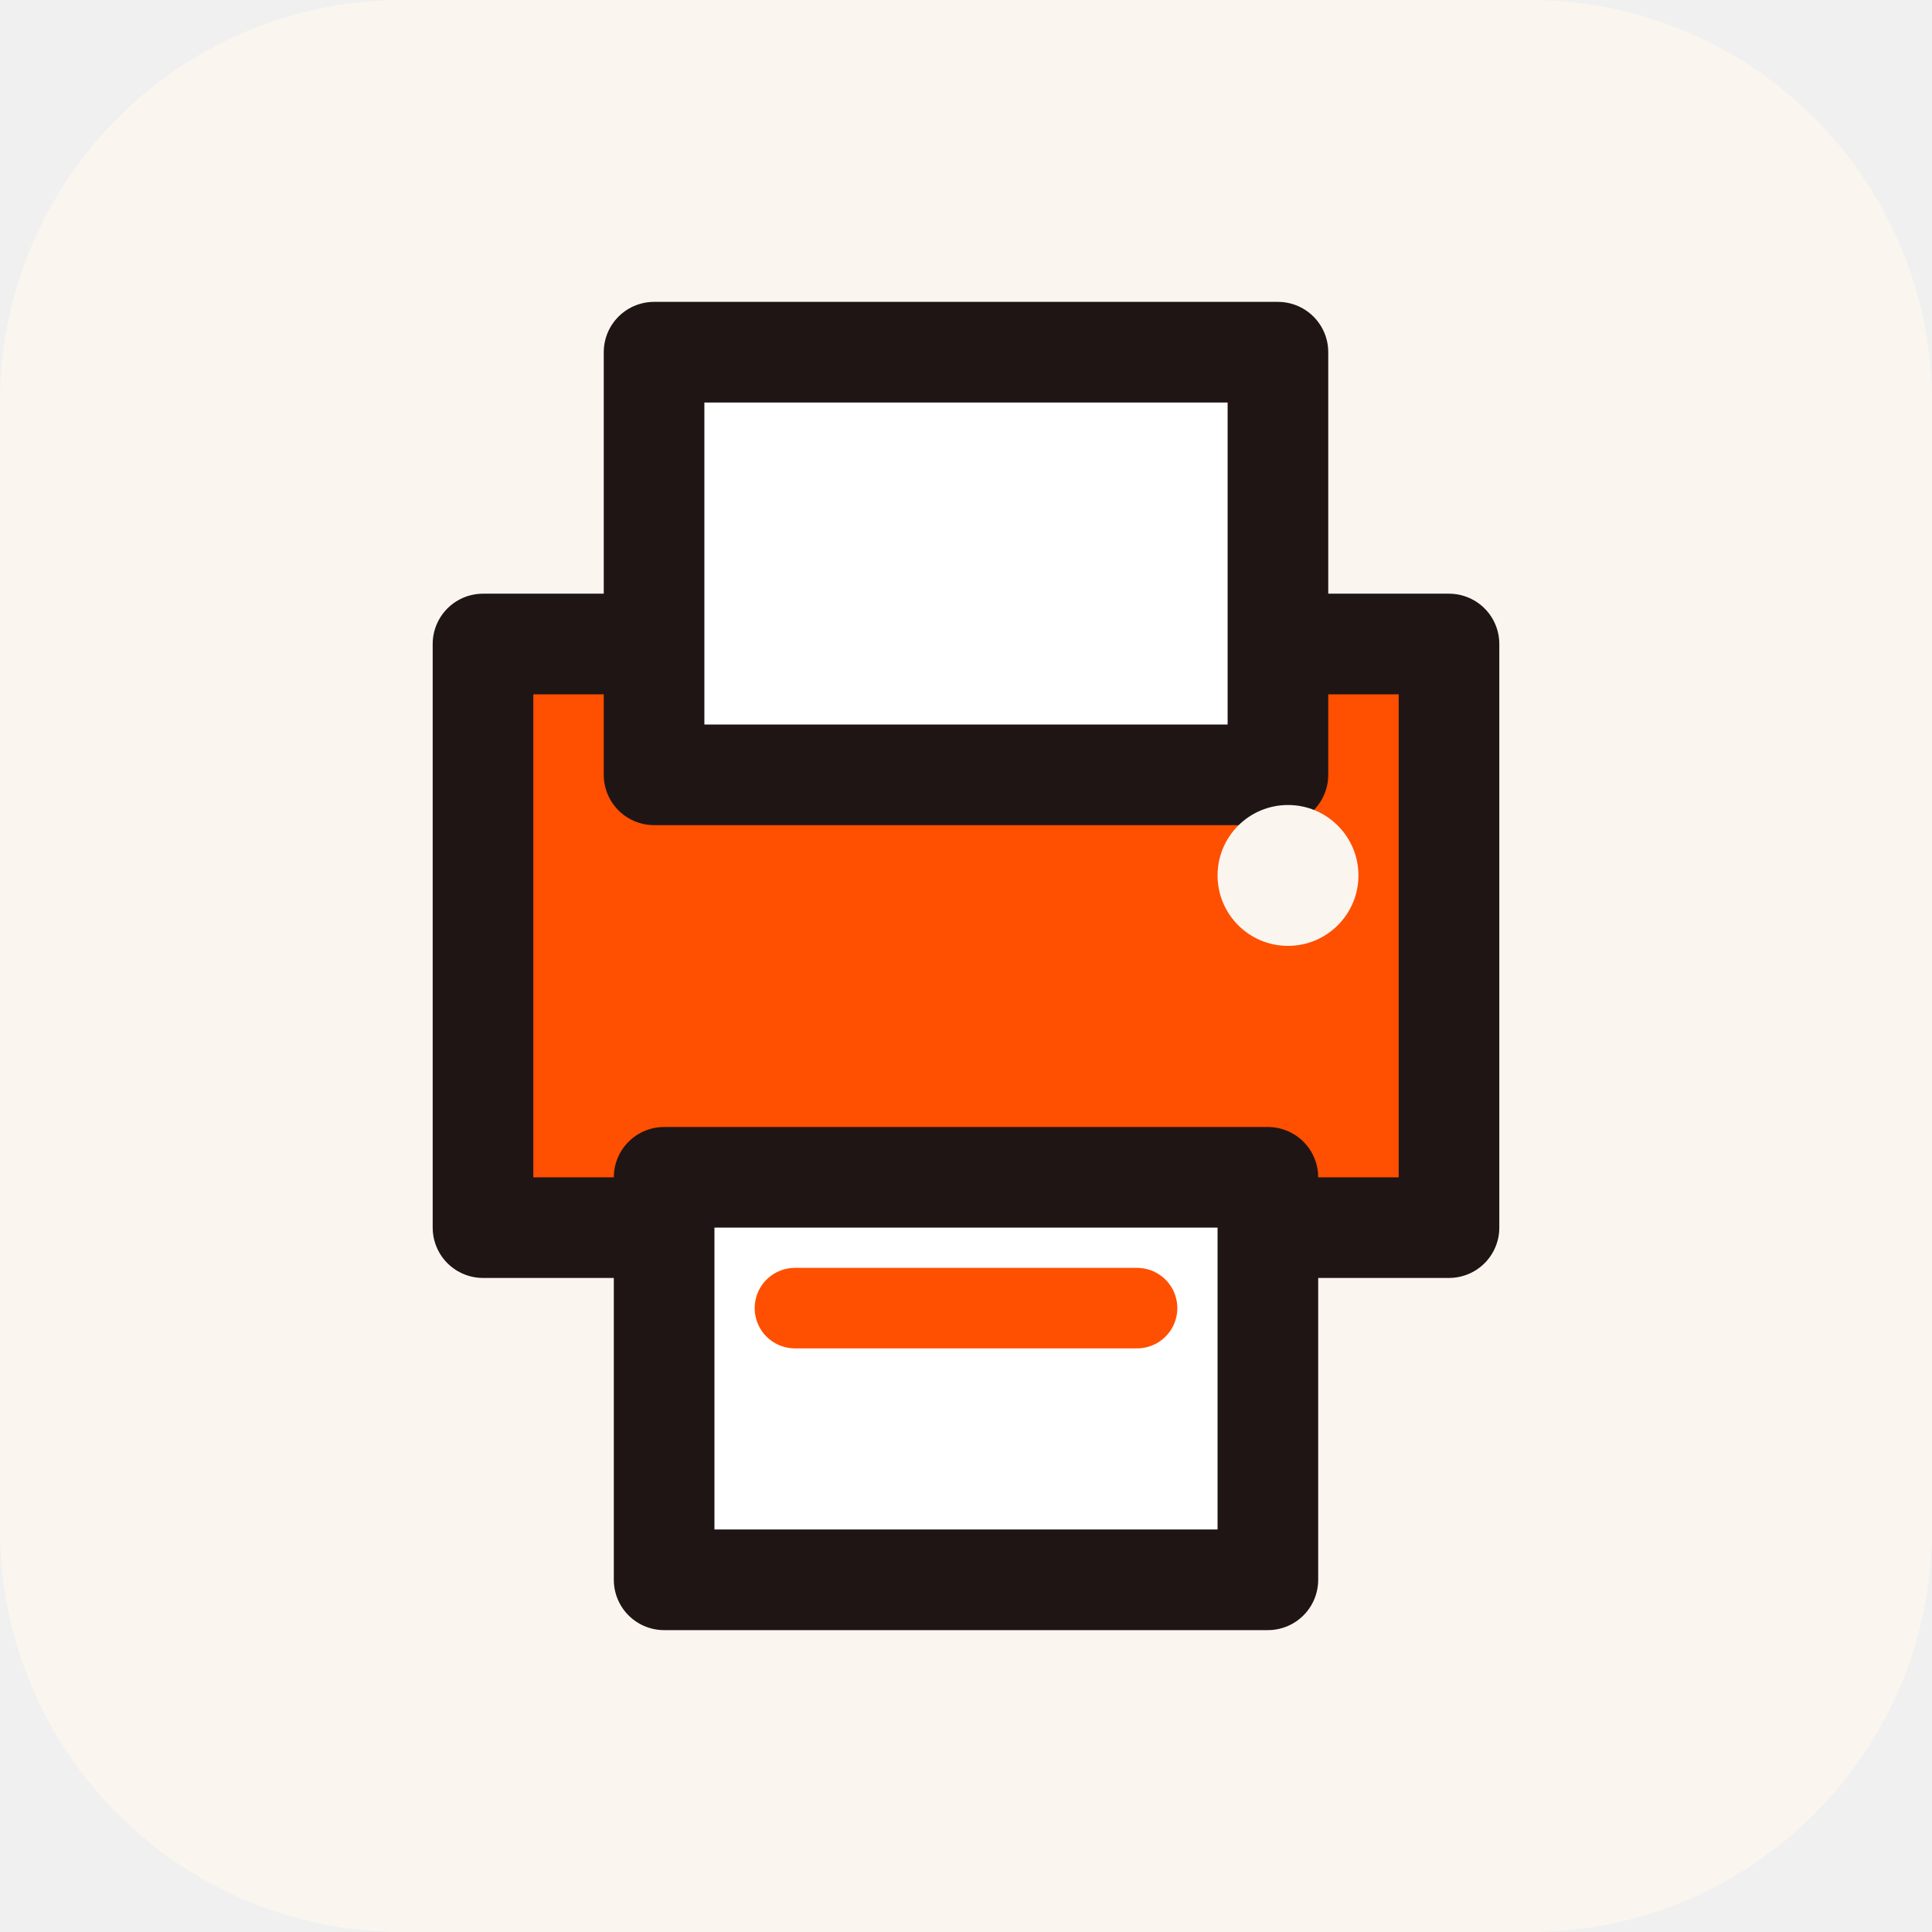
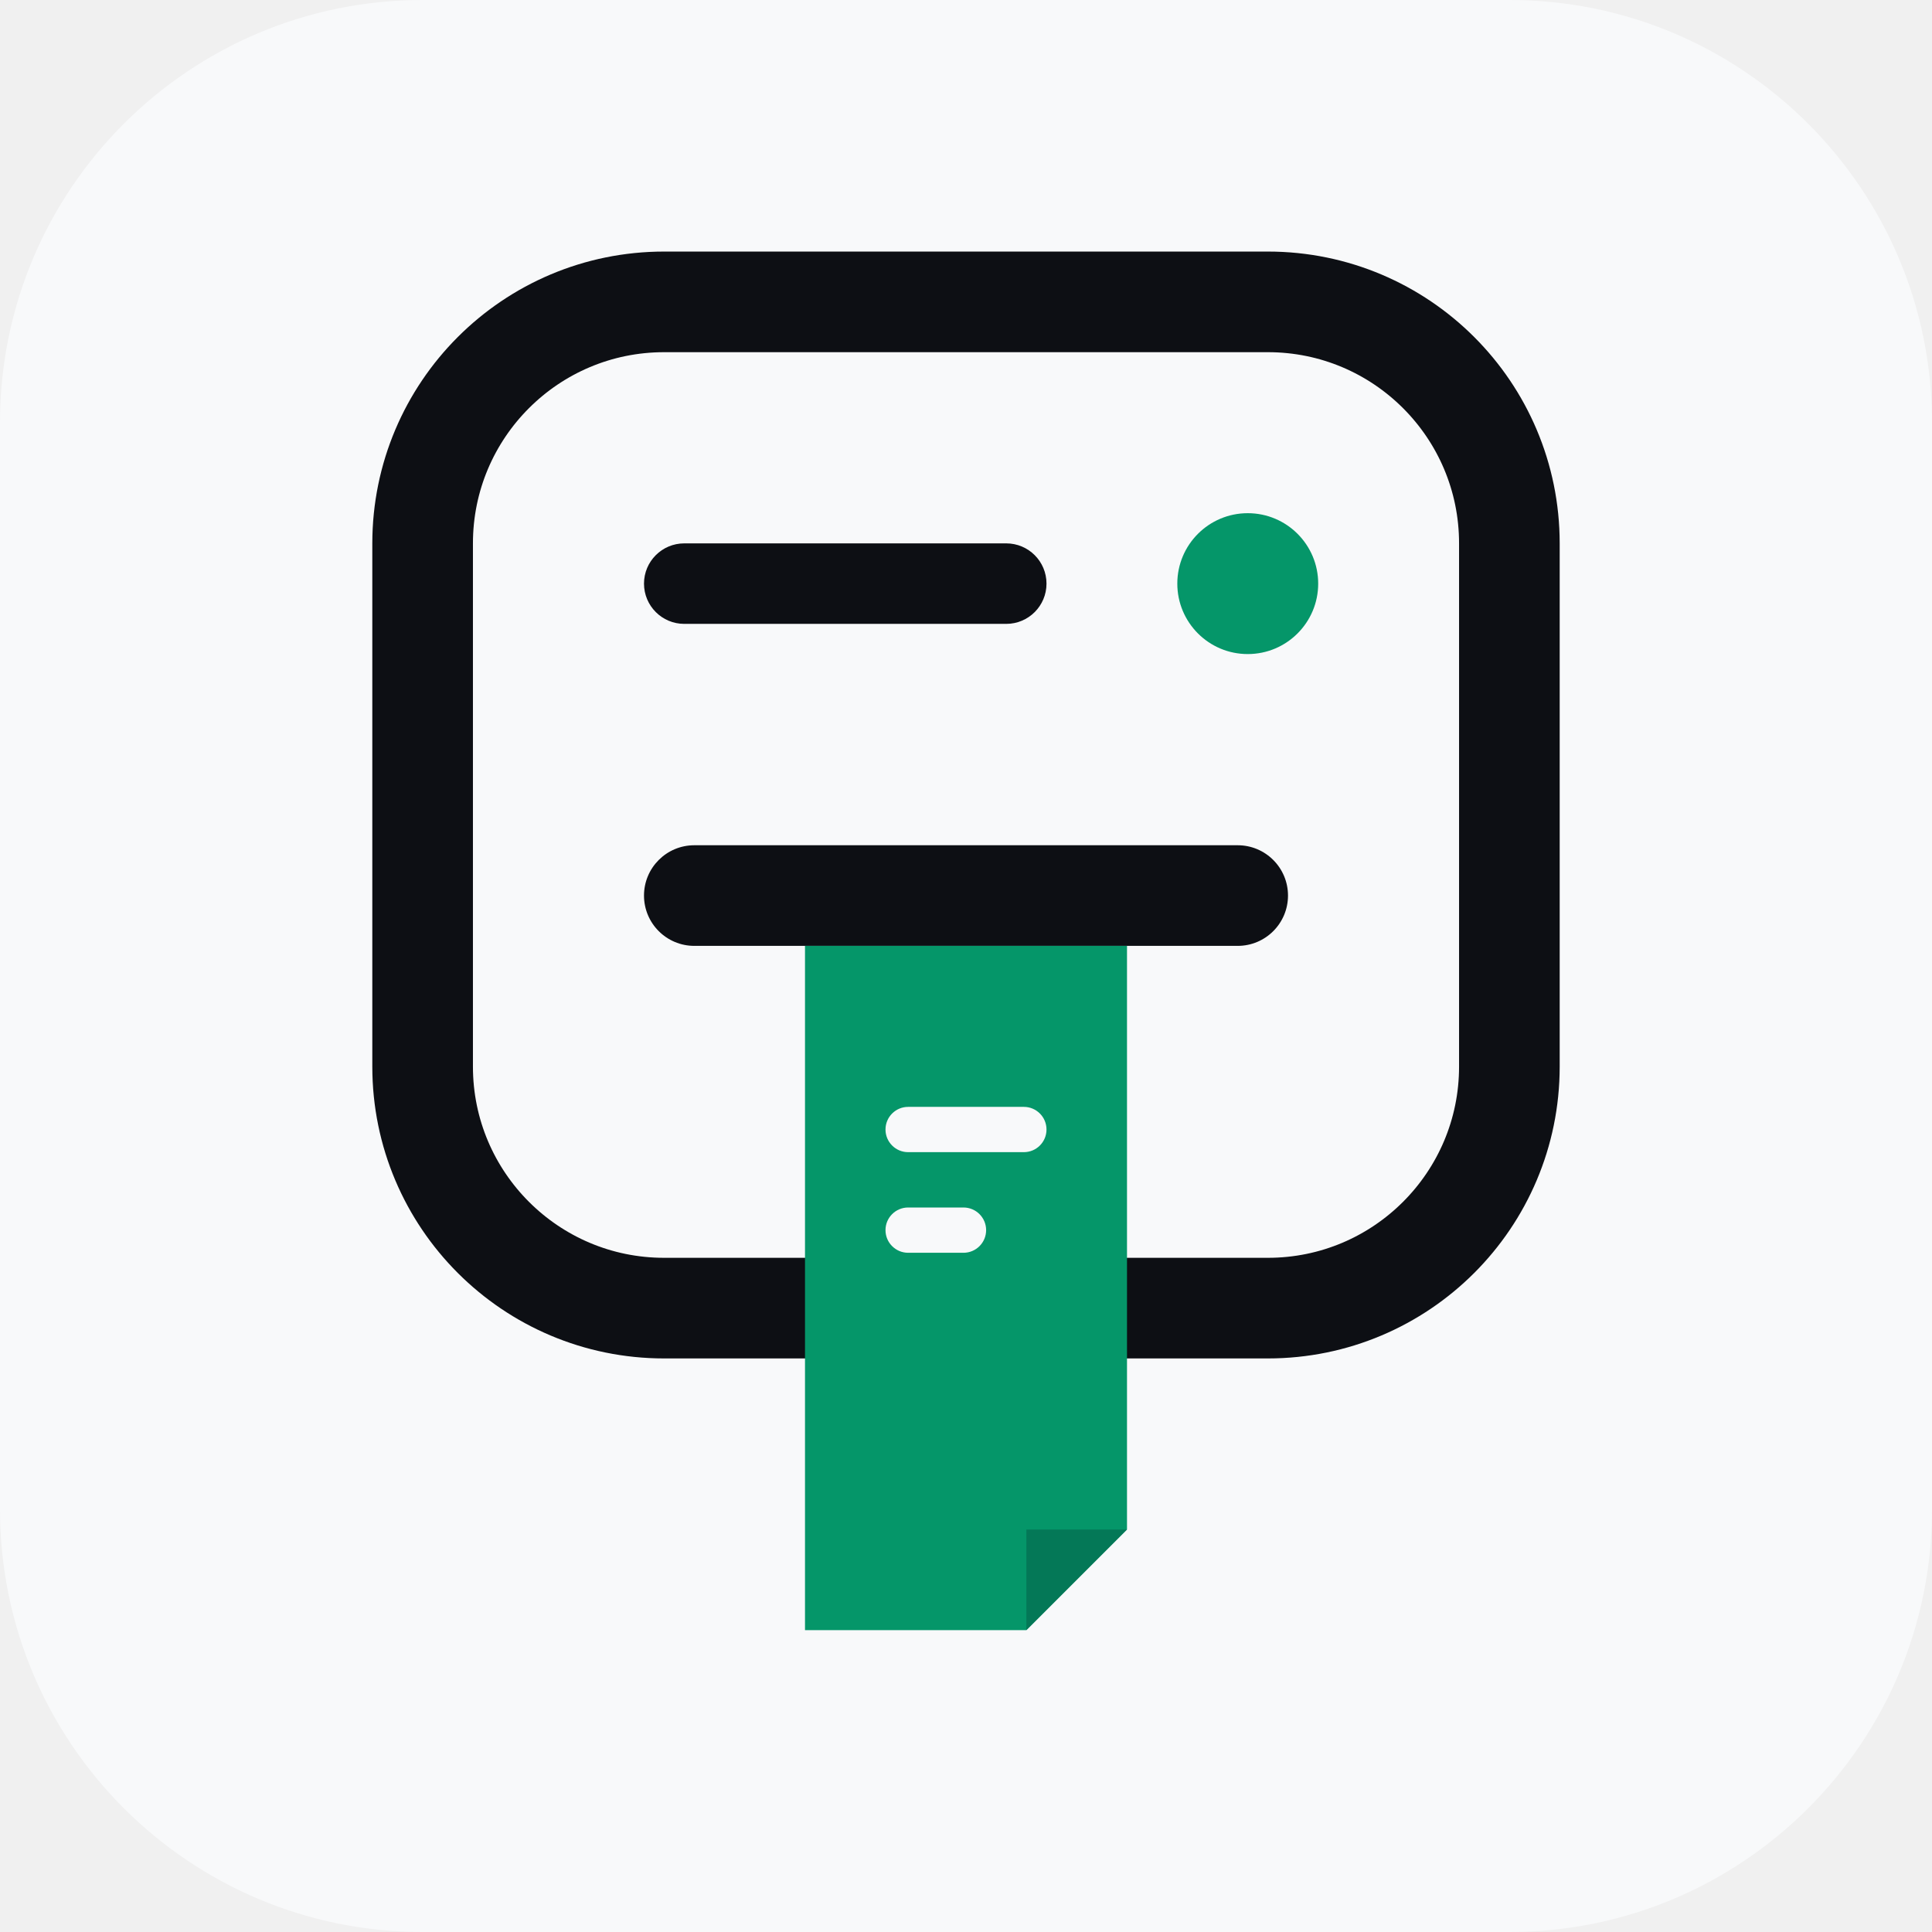
- <svg xmlns="http://www.w3.org/2000/svg" viewBox="0 0 192 192" role="img" aria-label="Vendoprint">
-   <rect width="192" height="192" rx="40" fill="#FAF6EF" />
-   <path d="M48 64h96v58H48z" fill="#FF4F00" stroke="#201515" stroke-width="10" stroke-linejoin="round" />
-   <path d="M65 35h62v42H65z" fill="#fff" stroke="#201515" stroke-width="10" stroke-linejoin="round" />
-   <path d="M66 117h60v40H66z" fill="#fff" stroke="#201515" stroke-width="10" stroke-linejoin="round" />
-   <circle cx="128" cy="87" r="7" fill="#FAF6EF" />
-   <path d="M79 130h34" stroke="#FF4F00" stroke-width="8" stroke-linecap="round" />
+ <svg xmlns="http://www.w3.org/2000/svg" viewBox="0 0 192 192" role="img" aria-label="مطبعتـي">
+   <rect width="192" height="192" rx="42" fill="#F8F9FA" />
+   <g transform="translate(36 24)">
+     <rect x="6" y="6" width="108" height="100" rx="24" fill="none" stroke="#0D0F14" stroke-width="10" />
+     <rect x="28" y="30" width="40" height="8" rx="4" fill="#0D0F14" />
+     <circle cx="88" cy="34" r="7" fill="#059669" />
+     <rect x="28" y="60" width="64" height="10" rx="5" fill="#0D0F14" />
+     <path d="M44 70 H76 V128 L66 138 H44 Z" fill="#059669" />
+     <path d="M76 128 L66 128 L66 138 Z" fill="#047857" />
+     <rect x="52" y="86" width="16" height="4.5" rx="2.25" fill="#F8F9FA" />
+     <rect x="52" y="96" width="10" height="4.5" rx="2.25" fill="#F8F9FA" />
+   </g>
</svg>
